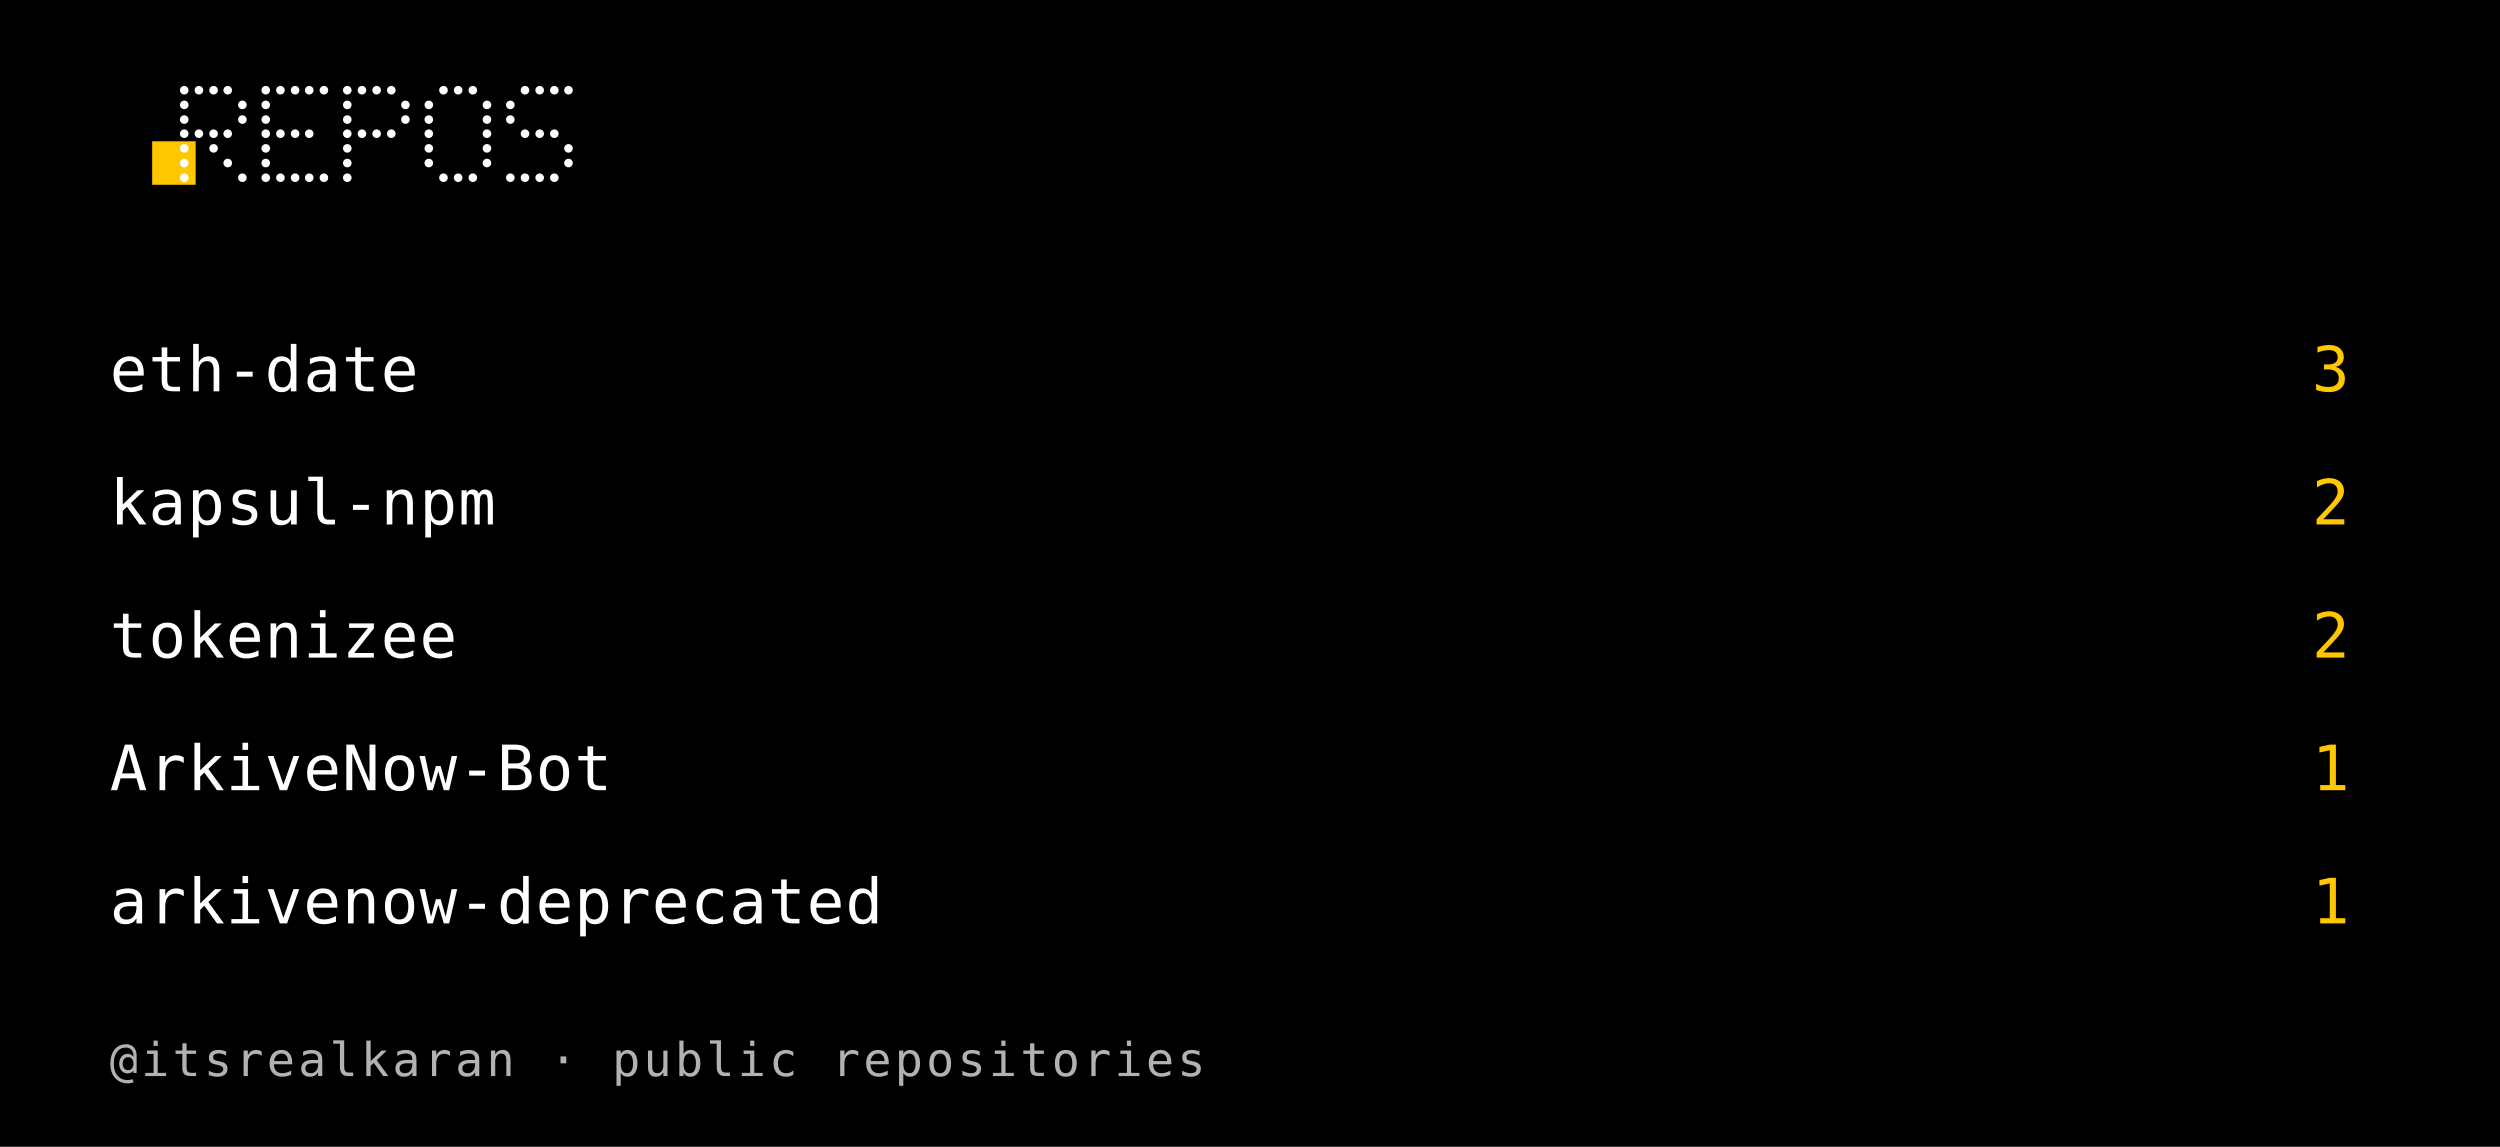
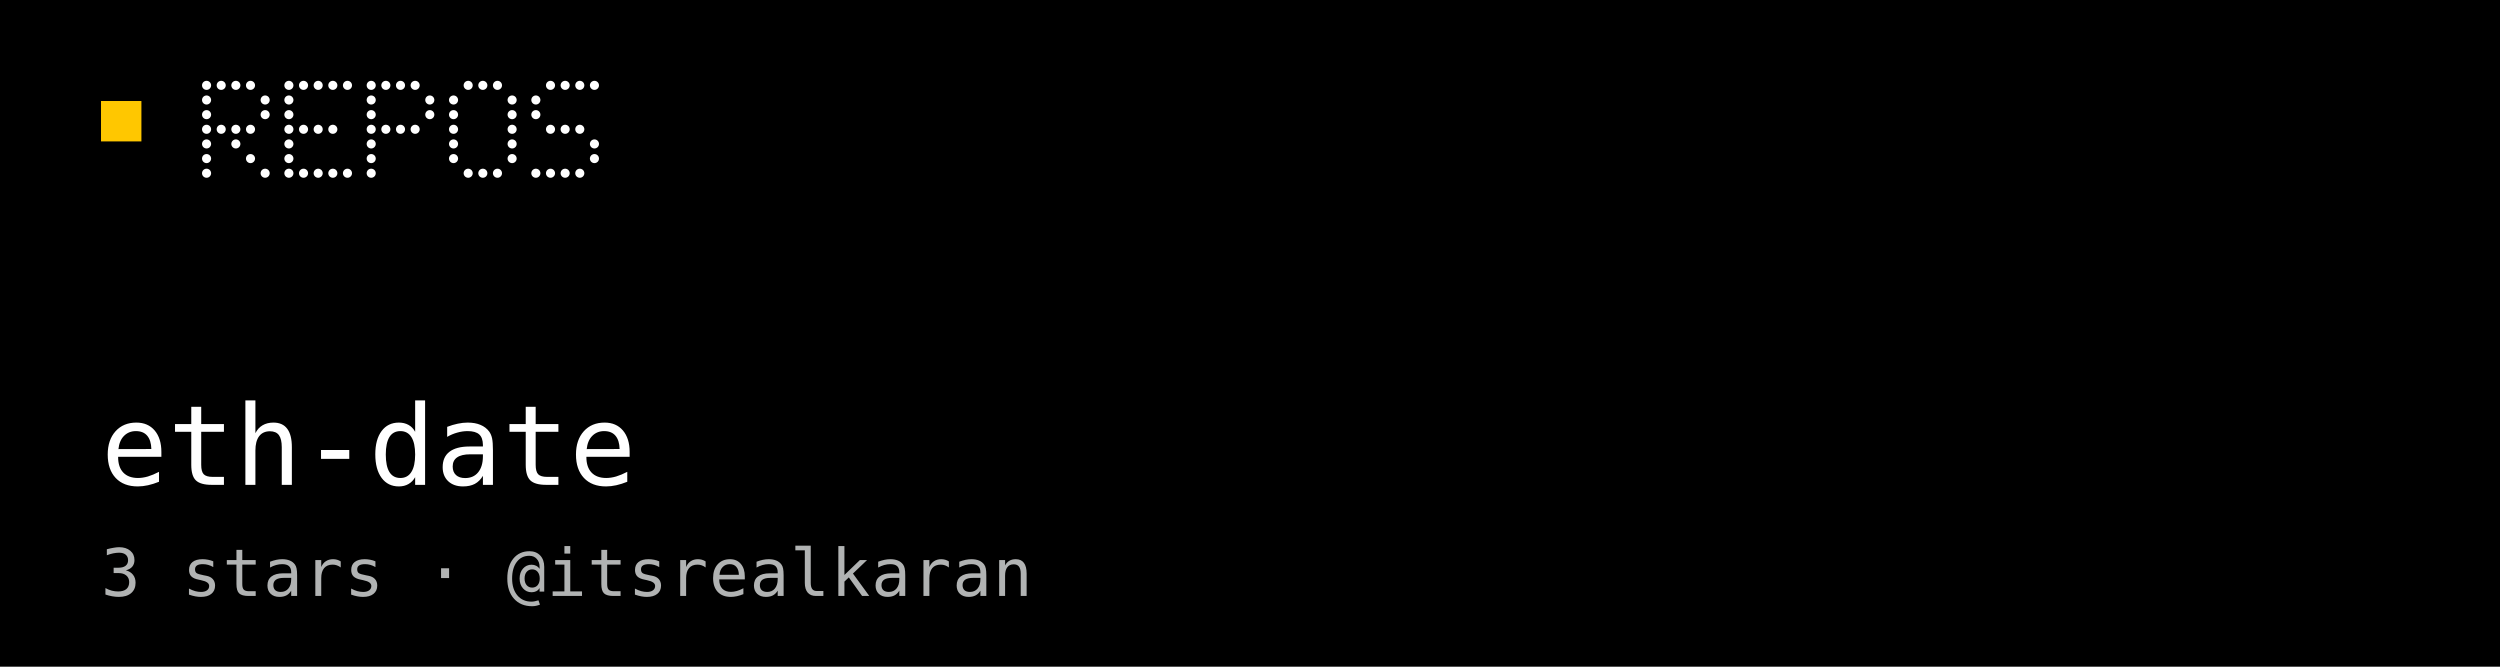
- <svg xmlns="http://www.w3.org/2000/svg" width="460" height="211" viewBox="0 0 460 211" role="img">
-   <rect width="460" height="211" fill="#000000" />
-   <rect x="28" y="26" width="8" height="8" fill="#FFC700" />
-   <circle cx="33.9" cy="16.6" r="0.79" fill="#FFFFFF" />
-   <circle cx="36.6" cy="16.6" r="0.79" fill="#FFFFFF" />
-   <circle cx="39.3" cy="16.6" r="0.79" fill="#FFFFFF" />
-   <circle cx="41.9" cy="16.6" r="0.79" fill="#FFFFFF" />
-   <circle cx="33.9" cy="19.3" r="0.79" fill="#FFFFFF" />
-   <circle cx="44.6" cy="19.3" r="0.79" fill="#FFFFFF" />
-   <circle cx="33.9" cy="22.0" r="0.79" fill="#FFFFFF" />
-   <circle cx="44.6" cy="22.0" r="0.79" fill="#FFFFFF" />
-   <circle cx="33.9" cy="24.6" r="0.79" fill="#FFFFFF" />
-   <circle cx="36.6" cy="24.6" r="0.79" fill="#FFFFFF" />
-   <circle cx="39.3" cy="24.6" r="0.79" fill="#FFFFFF" />
-   <circle cx="41.9" cy="24.6" r="0.79" fill="#FFFFFF" />
-   <circle cx="33.9" cy="27.3" r="0.79" fill="#FFFFFF" />
-   <circle cx="39.3" cy="27.3" r="0.79" fill="#FFFFFF" />
-   <circle cx="33.9" cy="30.0" r="0.79" fill="#FFFFFF" />
-   <circle cx="41.9" cy="30.0" r="0.79" fill="#FFFFFF" />
-   <circle cx="33.9" cy="32.7" r="0.79" fill="#FFFFFF" />
-   <circle cx="44.6" cy="32.7" r="0.79" fill="#FFFFFF" />
-   <circle cx="48.9" cy="16.6" r="0.79" fill="#FFFFFF" />
-   <circle cx="51.6" cy="16.6" r="0.79" fill="#FFFFFF" />
-   <circle cx="54.3" cy="16.6" r="0.79" fill="#FFFFFF" />
-   <circle cx="56.9" cy="16.6" r="0.79" fill="#FFFFFF" />
-   <circle cx="59.6" cy="16.6" r="0.79" fill="#FFFFFF" />
-   <circle cx="48.9" cy="19.3" r="0.79" fill="#FFFFFF" />
-   <circle cx="48.9" cy="22.0" r="0.79" fill="#FFFFFF" />
-   <circle cx="48.9" cy="24.6" r="0.79" fill="#FFFFFF" />
-   <circle cx="51.6" cy="24.6" r="0.79" fill="#FFFFFF" />
-   <circle cx="54.3" cy="24.6" r="0.79" fill="#FFFFFF" />
-   <circle cx="56.9" cy="24.6" r="0.79" fill="#FFFFFF" />
-   <circle cx="48.9" cy="27.3" r="0.79" fill="#FFFFFF" />
-   <circle cx="48.9" cy="30.0" r="0.79" fill="#FFFFFF" />
-   <circle cx="48.9" cy="32.7" r="0.79" fill="#FFFFFF" />
-   <circle cx="51.6" cy="32.7" r="0.79" fill="#FFFFFF" />
-   <circle cx="54.3" cy="32.7" r="0.79" fill="#FFFFFF" />
-   <circle cx="56.9" cy="32.7" r="0.79" fill="#FFFFFF" />
-   <circle cx="59.6" cy="32.7" r="0.79" fill="#FFFFFF" />
-   <circle cx="63.9" cy="16.6" r="0.79" fill="#FFFFFF" />
-   <circle cx="66.6" cy="16.6" r="0.79" fill="#FFFFFF" />
-   <circle cx="69.3" cy="16.6" r="0.79" fill="#FFFFFF" />
-   <circle cx="72.0" cy="16.6" r="0.79" fill="#FFFFFF" />
-   <circle cx="63.9" cy="19.3" r="0.79" fill="#FFFFFF" />
-   <circle cx="74.6" cy="19.3" r="0.79" fill="#FFFFFF" />
-   <circle cx="63.9" cy="22.0" r="0.79" fill="#FFFFFF" />
-   <circle cx="74.6" cy="22.0" r="0.79" fill="#FFFFFF" />
-   <circle cx="63.9" cy="24.6" r="0.79" fill="#FFFFFF" />
-   <circle cx="66.6" cy="24.6" r="0.79" fill="#FFFFFF" />
-   <circle cx="69.3" cy="24.6" r="0.79" fill="#FFFFFF" />
-   <circle cx="72.0" cy="24.6" r="0.79" fill="#FFFFFF" />
-   <circle cx="63.9" cy="27.3" r="0.79" fill="#FFFFFF" />
-   <circle cx="63.9" cy="30.0" r="0.79" fill="#FFFFFF" />
-   <circle cx="63.9" cy="32.7" r="0.79" fill="#FFFFFF" />
-   <circle cx="81.6" cy="16.6" r="0.79" fill="#FFFFFF" />
-   <circle cx="84.3" cy="16.6" r="0.79" fill="#FFFFFF" />
-   <circle cx="87.0" cy="16.6" r="0.79" fill="#FFFFFF" />
-   <circle cx="78.9" cy="19.3" r="0.79" fill="#FFFFFF" />
-   <circle cx="89.6" cy="19.3" r="0.79" fill="#FFFFFF" />
-   <circle cx="78.9" cy="22.0" r="0.79" fill="#FFFFFF" />
-   <circle cx="89.6" cy="22.0" r="0.79" fill="#FFFFFF" />
-   <circle cx="78.9" cy="24.6" r="0.79" fill="#FFFFFF" />
-   <circle cx="89.6" cy="24.6" r="0.79" fill="#FFFFFF" />
-   <circle cx="78.9" cy="27.3" r="0.79" fill="#FFFFFF" />
-   <circle cx="89.6" cy="27.3" r="0.79" fill="#FFFFFF" />
-   <circle cx="78.9" cy="30.0" r="0.79" fill="#FFFFFF" />
-   <circle cx="89.6" cy="30.0" r="0.79" fill="#FFFFFF" />
-   <circle cx="81.6" cy="32.7" r="0.79" fill="#FFFFFF" />
-   <circle cx="84.3" cy="32.7" r="0.79" fill="#FFFFFF" />
-   <circle cx="87.0" cy="32.7" r="0.79" fill="#FFFFFF" />
-   <circle cx="96.6" cy="16.6" r="0.79" fill="#FFFFFF" />
-   <circle cx="99.3" cy="16.6" r="0.79" fill="#FFFFFF" />
-   <circle cx="102.0" cy="16.6" r="0.79" fill="#FFFFFF" />
-   <circle cx="104.6" cy="16.6" r="0.79" fill="#FFFFFF" />
-   <circle cx="93.9" cy="19.3" r="0.79" fill="#FFFFFF" />
-   <circle cx="93.9" cy="22.0" r="0.79" fill="#FFFFFF" />
-   <circle cx="96.6" cy="24.6" r="0.79" fill="#FFFFFF" />
-   <circle cx="99.3" cy="24.6" r="0.79" fill="#FFFFFF" />
-   <circle cx="102.0" cy="24.6" r="0.79" fill="#FFFFFF" />
-   <circle cx="104.6" cy="27.3" r="0.79" fill="#FFFFFF" />
-   <circle cx="104.6" cy="30.0" r="0.79" fill="#FFFFFF" />
-   <circle cx="93.9" cy="32.7" r="0.79" fill="#FFFFFF" />
-   <circle cx="96.6" cy="32.7" r="0.79" fill="#FFFFFF" />
-   <circle cx="99.3" cy="32.7" r="0.79" fill="#FFFFFF" />
-   <circle cx="102.0" cy="32.7" r="0.79" fill="#FFFFFF" />
-   <text x="20.2" y="72.0" fill="#FFFFFF" font-family="ui-monospace, Geist Mono, monospace" font-size="11.5" letter-spacing="0.2" dominant-baseline="auto">eth-date</text>
-   <text x="425.4" y="72.0" fill="#FFC700" font-family="ui-monospace, Geist Mono, monospace" font-size="11.5" letter-spacing="0.4" dominant-baseline="auto">3</text>
-   <text x="20.2" y="96.5" fill="#FFFFFF" font-family="ui-monospace, Geist Mono, monospace" font-size="11.5" letter-spacing="0.2" dominant-baseline="auto">kapsul-npm</text>
-   <text x="425.4" y="96.5" fill="#FFC700" font-family="ui-monospace, Geist Mono, monospace" font-size="11.5" letter-spacing="0.4" dominant-baseline="auto">2</text>
-   <text x="20.2" y="121.0" fill="#FFFFFF" font-family="ui-monospace, Geist Mono, monospace" font-size="11.5" letter-spacing="0.2" dominant-baseline="auto">tokenizee</text>
-   <text x="425.4" y="121.0" fill="#FFC700" font-family="ui-monospace, Geist Mono, monospace" font-size="11.5" letter-spacing="0.4" dominant-baseline="auto">2</text>
-   <text x="20.2" y="145.4" fill="#FFFFFF" font-family="ui-monospace, Geist Mono, monospace" font-size="11.5" letter-spacing="0.2" dominant-baseline="auto">ArkiveNow-Bot</text>
-   <text x="425.4" y="145.4" fill="#FFC700" font-family="ui-monospace, Geist Mono, monospace" font-size="11.5" letter-spacing="0.4" dominant-baseline="auto">1</text>
-   <text x="20.2" y="169.9" fill="#FFFFFF" font-family="ui-monospace, Geist Mono, monospace" font-size="11.5" letter-spacing="0.2" dominant-baseline="auto">arkivenow-deprecated</text>
-   <text x="425.4" y="169.9" fill="#FFC700" font-family="ui-monospace, Geist Mono, monospace" font-size="11.5" letter-spacing="0.4" dominant-baseline="auto">1</text>
-   <text x="20.2" y="198.0" fill="#B1B3B3" font-family="ui-monospace, Geist Mono, monospace" font-size="8.6" letter-spacing="0.6" dominant-baseline="auto">@itsrealkaran · public repositories</text>
+ <svg xmlns="http://www.w3.org/2000/svg" width="495" height="132" viewBox="0 0 495 132" role="img">
+   <rect width="495" height="132" fill="#000000" />
+   <rect x="20" y="20" width="8" height="8" fill="#FFC700" />
+   <circle cx="40.9" cy="16.9" r="0.90" fill="#FFFFFF" />
+   <circle cx="43.8" cy="16.9" r="0.90" fill="#FFFFFF" />
+   <circle cx="46.7" cy="16.9" r="0.90" fill="#FFFFFF" />
+   <circle cx="49.6" cy="16.9" r="0.90" fill="#FFFFFF" />
+   <circle cx="40.9" cy="19.8" r="0.90" fill="#FFFFFF" />
+   <circle cx="52.5" cy="19.8" r="0.90" fill="#FFFFFF" />
+   <circle cx="40.9" cy="22.7" r="0.90" fill="#FFFFFF" />
+   <circle cx="52.5" cy="22.7" r="0.90" fill="#FFFFFF" />
+   <circle cx="40.9" cy="25.6" r="0.90" fill="#FFFFFF" />
+   <circle cx="43.8" cy="25.6" r="0.90" fill="#FFFFFF" />
+   <circle cx="46.7" cy="25.6" r="0.90" fill="#FFFFFF" />
+   <circle cx="49.6" cy="25.6" r="0.90" fill="#FFFFFF" />
+   <circle cx="40.9" cy="28.5" r="0.90" fill="#FFFFFF" />
+   <circle cx="46.7" cy="28.5" r="0.90" fill="#FFFFFF" />
+   <circle cx="40.9" cy="31.4" r="0.90" fill="#FFFFFF" />
+   <circle cx="49.6" cy="31.4" r="0.90" fill="#FFFFFF" />
+   <circle cx="40.9" cy="34.3" r="0.90" fill="#FFFFFF" />
+   <circle cx="52.5" cy="34.3" r="0.90" fill="#FFFFFF" />
+   <circle cx="57.2" cy="16.9" r="0.90" fill="#FFFFFF" />
+   <circle cx="60.1" cy="16.9" r="0.90" fill="#FFFFFF" />
+   <circle cx="63.0" cy="16.9" r="0.90" fill="#FFFFFF" />
+   <circle cx="65.9" cy="16.9" r="0.90" fill="#FFFFFF" />
+   <circle cx="68.8" cy="16.9" r="0.90" fill="#FFFFFF" />
+   <circle cx="57.2" cy="19.8" r="0.90" fill="#FFFFFF" />
+   <circle cx="57.2" cy="22.7" r="0.90" fill="#FFFFFF" />
+   <circle cx="57.2" cy="25.6" r="0.90" fill="#FFFFFF" />
+   <circle cx="60.1" cy="25.6" r="0.90" fill="#FFFFFF" />
+   <circle cx="63.0" cy="25.6" r="0.90" fill="#FFFFFF" />
+   <circle cx="65.9" cy="25.6" r="0.90" fill="#FFFFFF" />
+   <circle cx="57.2" cy="28.5" r="0.90" fill="#FFFFFF" />
+   <circle cx="57.2" cy="31.4" r="0.90" fill="#FFFFFF" />
+   <circle cx="57.2" cy="34.3" r="0.90" fill="#FFFFFF" />
+   <circle cx="60.1" cy="34.3" r="0.90" fill="#FFFFFF" />
+   <circle cx="63.0" cy="34.3" r="0.90" fill="#FFFFFF" />
+   <circle cx="65.9" cy="34.3" r="0.90" fill="#FFFFFF" />
+   <circle cx="68.8" cy="34.3" r="0.90" fill="#FFFFFF" />
+   <circle cx="73.5" cy="16.9" r="0.90" fill="#FFFFFF" />
+   <circle cx="76.4" cy="16.9" r="0.90" fill="#FFFFFF" />
+   <circle cx="79.3" cy="16.9" r="0.90" fill="#FFFFFF" />
+   <circle cx="82.2" cy="16.9" r="0.90" fill="#FFFFFF" />
+   <circle cx="73.5" cy="19.8" r="0.90" fill="#FFFFFF" />
+   <circle cx="85.1" cy="19.8" r="0.90" fill="#FFFFFF" />
+   <circle cx="73.5" cy="22.7" r="0.90" fill="#FFFFFF" />
+   <circle cx="85.1" cy="22.7" r="0.90" fill="#FFFFFF" />
+   <circle cx="73.5" cy="25.6" r="0.90" fill="#FFFFFF" />
+   <circle cx="76.4" cy="25.6" r="0.90" fill="#FFFFFF" />
+   <circle cx="79.3" cy="25.6" r="0.90" fill="#FFFFFF" />
+   <circle cx="82.2" cy="25.6" r="0.90" fill="#FFFFFF" />
+   <circle cx="73.5" cy="28.5" r="0.90" fill="#FFFFFF" />
+   <circle cx="73.5" cy="31.4" r="0.90" fill="#FFFFFF" />
+   <circle cx="73.5" cy="34.3" r="0.90" fill="#FFFFFF" />
+   <circle cx="92.7" cy="16.9" r="0.90" fill="#FFFFFF" />
+   <circle cx="95.6" cy="16.9" r="0.90" fill="#FFFFFF" />
+   <circle cx="98.5" cy="16.9" r="0.90" fill="#FFFFFF" />
+   <circle cx="89.8" cy="19.8" r="0.90" fill="#FFFFFF" />
+   <circle cx="101.4" cy="19.8" r="0.90" fill="#FFFFFF" />
+   <circle cx="89.8" cy="22.7" r="0.90" fill="#FFFFFF" />
+   <circle cx="101.4" cy="22.7" r="0.90" fill="#FFFFFF" />
+   <circle cx="89.8" cy="25.6" r="0.90" fill="#FFFFFF" />
+   <circle cx="101.4" cy="25.6" r="0.90" fill="#FFFFFF" />
+   <circle cx="89.8" cy="28.5" r="0.90" fill="#FFFFFF" />
+   <circle cx="101.4" cy="28.5" r="0.90" fill="#FFFFFF" />
+   <circle cx="89.8" cy="31.4" r="0.90" fill="#FFFFFF" />
+   <circle cx="101.4" cy="31.4" r="0.90" fill="#FFFFFF" />
+   <circle cx="92.7" cy="34.3" r="0.90" fill="#FFFFFF" />
+   <circle cx="95.6" cy="34.3" r="0.90" fill="#FFFFFF" />
+   <circle cx="98.5" cy="34.3" r="0.90" fill="#FFFFFF" />
+   <circle cx="109.0" cy="16.9" r="0.90" fill="#FFFFFF" />
+   <circle cx="111.9" cy="16.9" r="0.90" fill="#FFFFFF" />
+   <circle cx="114.8" cy="16.9" r="0.90" fill="#FFFFFF" />
+   <circle cx="117.7" cy="16.9" r="0.90" fill="#FFFFFF" />
+   <circle cx="106.1" cy="19.8" r="0.90" fill="#FFFFFF" />
+   <circle cx="106.1" cy="22.7" r="0.90" fill="#FFFFFF" />
+   <circle cx="109.0" cy="25.6" r="0.90" fill="#FFFFFF" />
+   <circle cx="111.9" cy="25.6" r="0.90" fill="#FFFFFF" />
+   <circle cx="114.8" cy="25.6" r="0.90" fill="#FFFFFF" />
+   <circle cx="117.7" cy="28.5" r="0.90" fill="#FFFFFF" />
+   <circle cx="117.7" cy="31.4" r="0.90" fill="#FFFFFF" />
+   <circle cx="106.1" cy="34.3" r="0.90" fill="#FFFFFF" />
+   <circle cx="109.0" cy="34.3" r="0.90" fill="#FFFFFF" />
+   <circle cx="111.9" cy="34.3" r="0.90" fill="#FFFFFF" />
+   <circle cx="114.8" cy="34.3" r="0.90" fill="#FFFFFF" />
+   <text x="20" y="96" fill="#FFFFFF" font-family="ui-monospace, Geist Mono, monospace" font-size="22" letter-spacing="0" dominant-baseline="auto">eth-date</text>
+   <text x="20" y="118" fill="#B1B3B3" font-family="ui-monospace, Geist Mono, monospace" font-size="13" letter-spacing="0.2" dominant-baseline="auto">3 stars · @itsrealkaran</text>
</svg>
